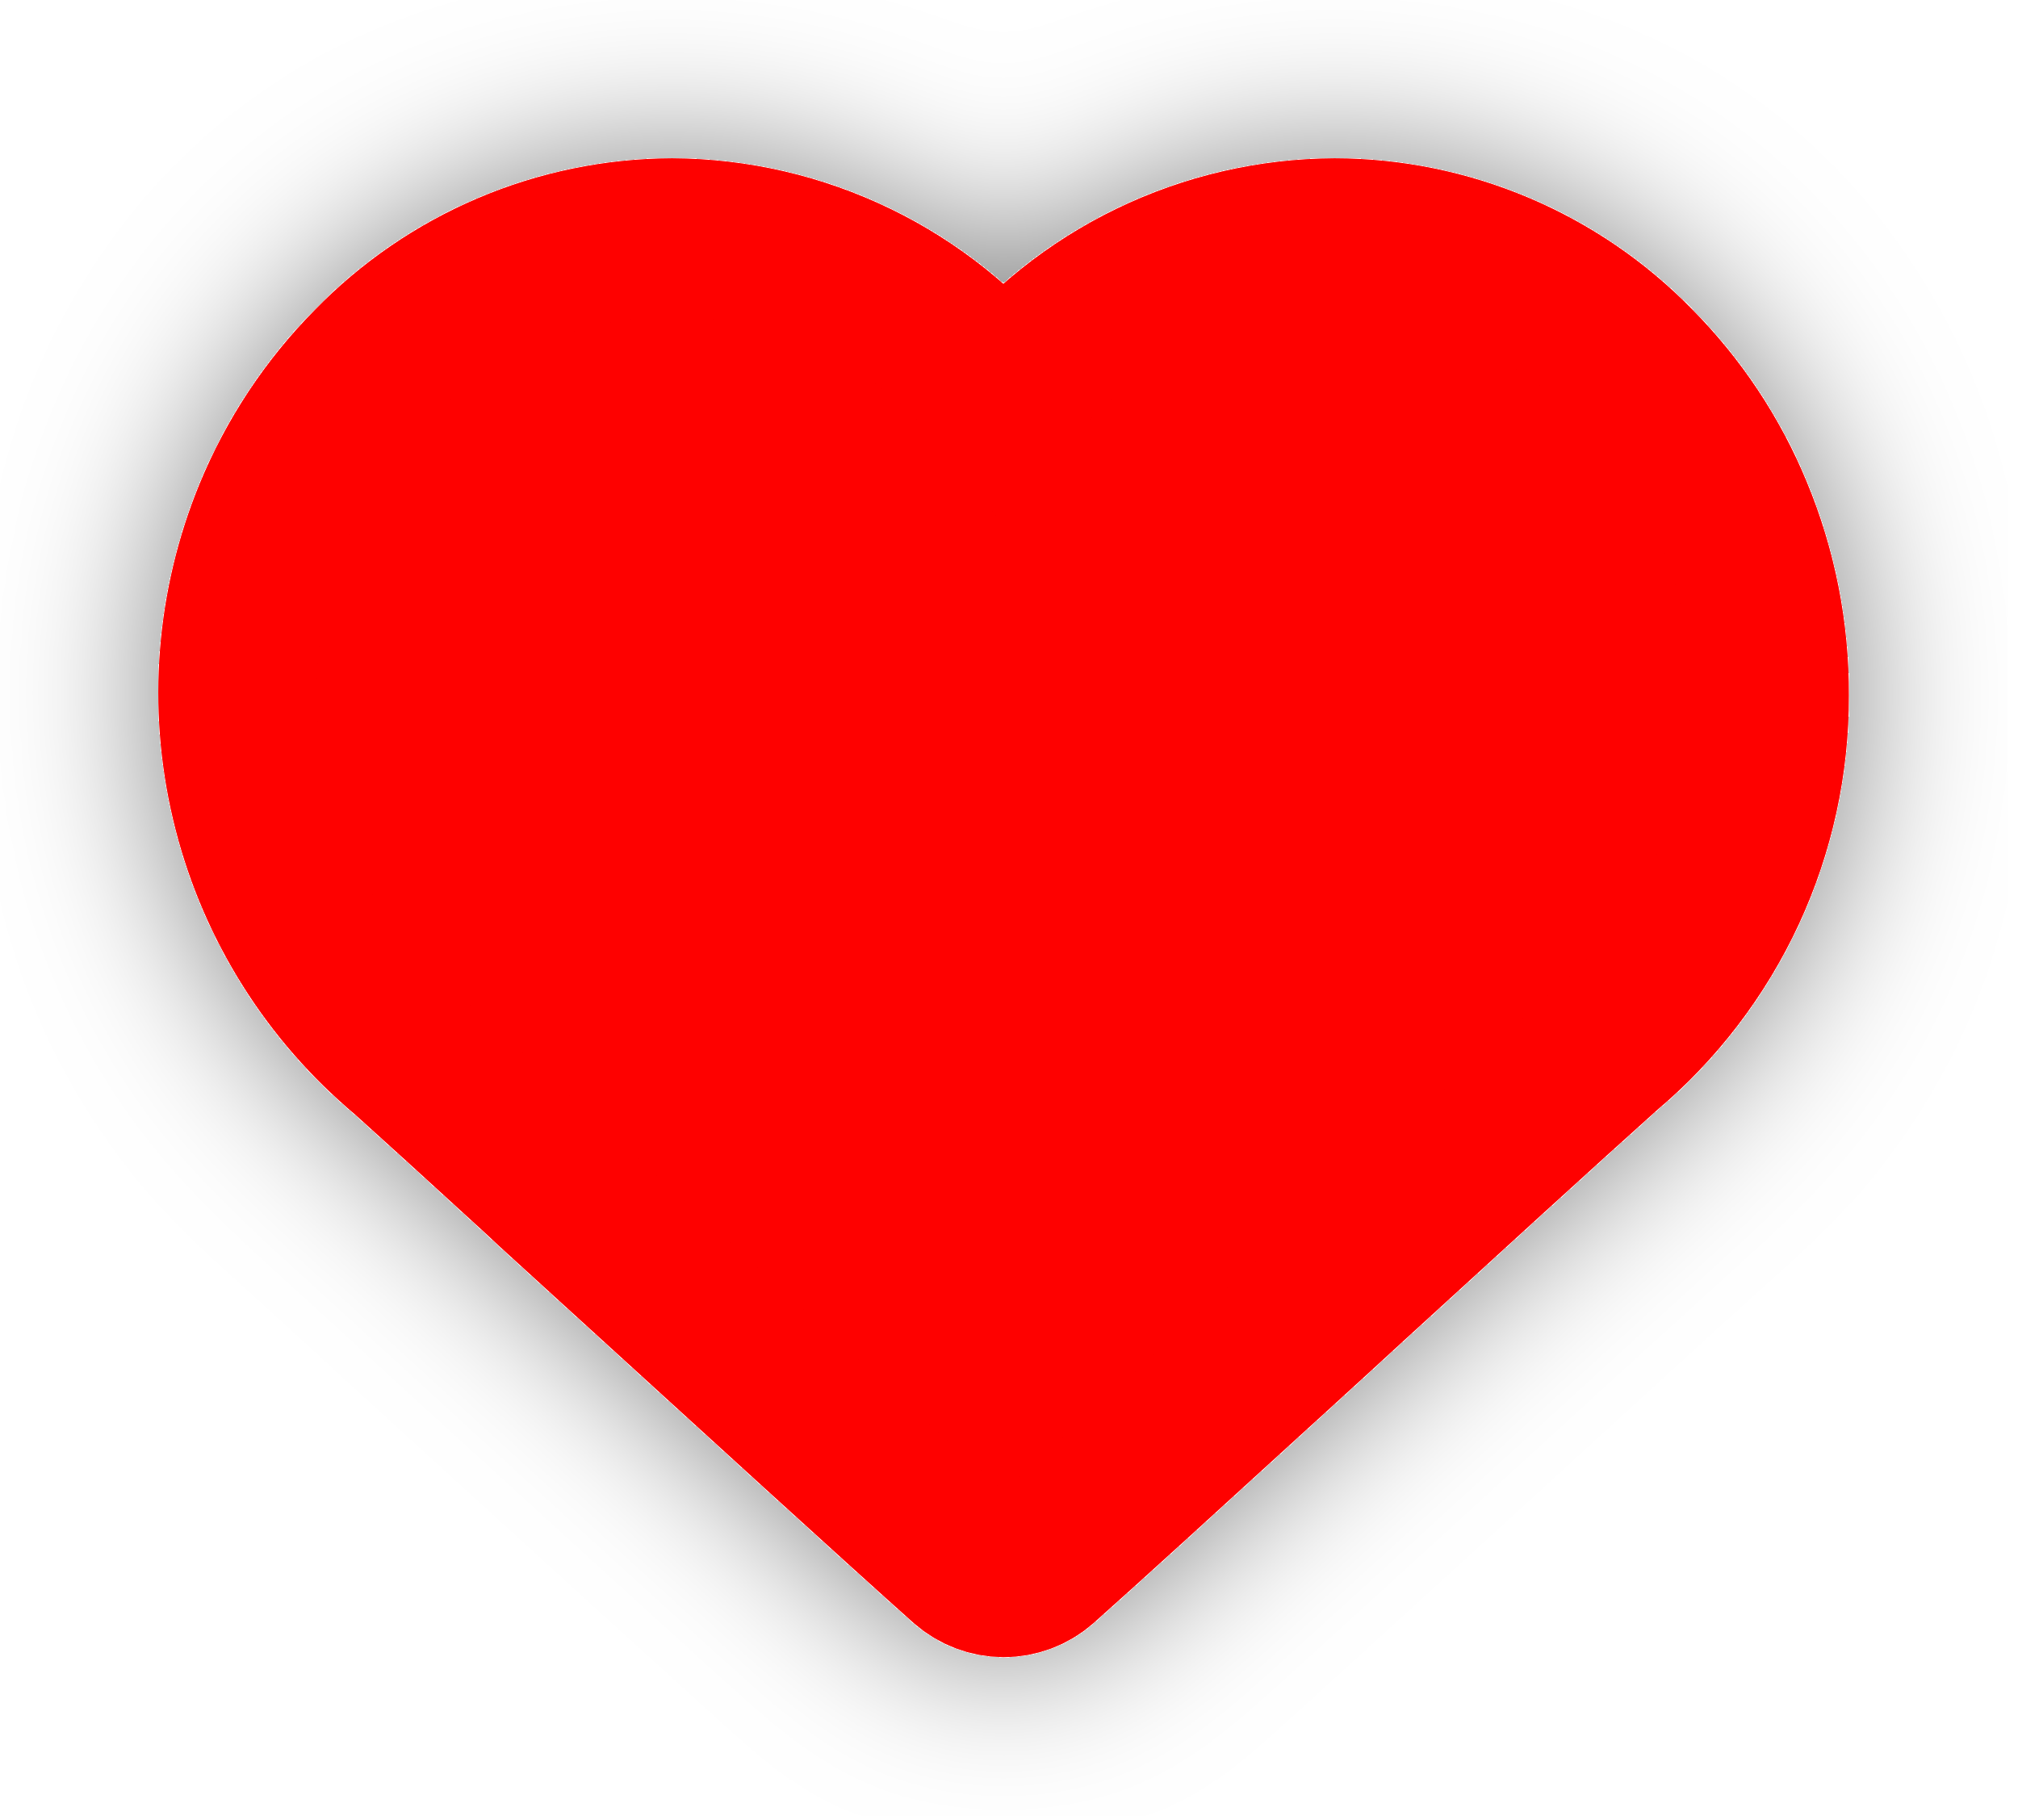
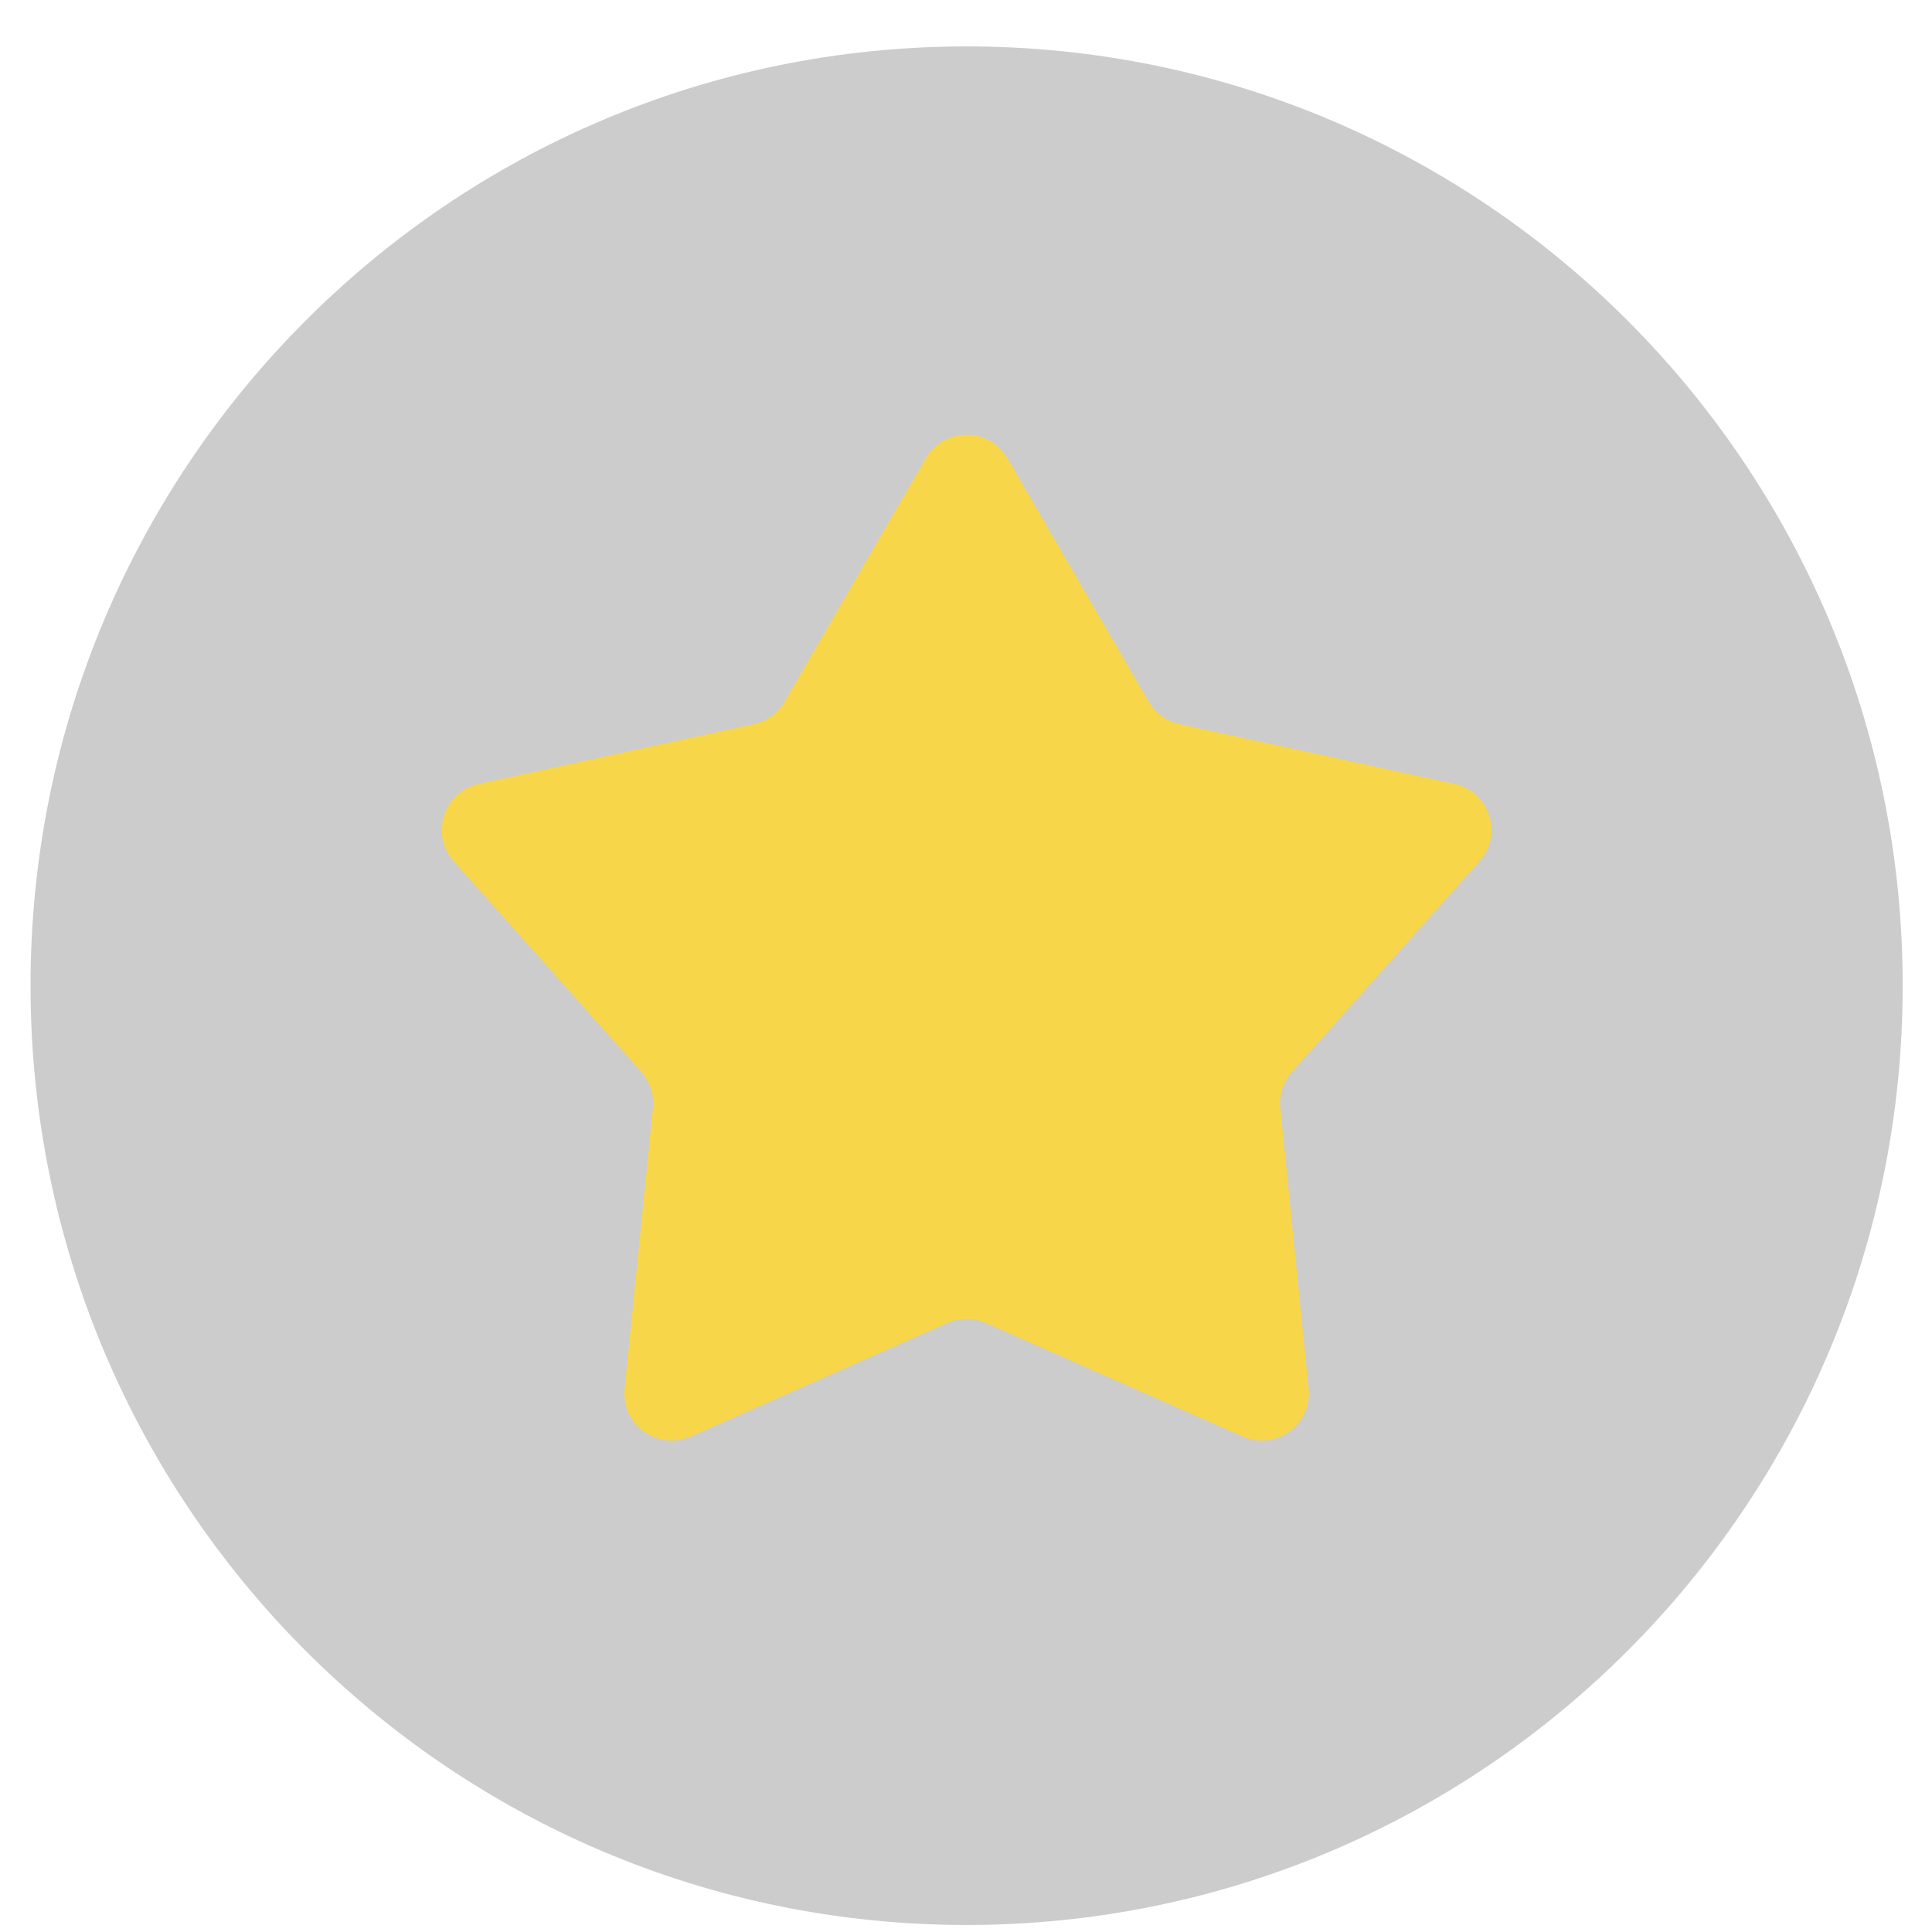
- <svg xmlns="http://www.w3.org/2000/svg" width="51" height="46" viewBox="0 0 51 46" fill="none">
-   <g filter="url(#filter0_d_88_29480)">
-     <path d="M25.361 39.887C25.015 39.884 24.681 39.758 24.42 39.53C22.777 38.066 18.979 34.595 15.626 31.536L14.679 30.672L13.968 30.023L13.623 29.7C12.094 28.3 10.887 27.2 10.423 26.785C10.314 26.685 10.207 26.593 10.103 26.505L10.085 26.488C8.209 24.854 6.892 22.674 6.32 20.253C5.747 17.832 5.947 15.293 6.892 12.992C7.469 11.59 8.314 10.314 9.381 9.237C10.369 8.218 11.55 7.407 12.856 6.851C14.161 6.295 15.565 6.006 16.983 6C18.594 6.007 20.182 6.376 21.631 7.078C23.081 7.78 24.354 8.799 25.357 10.058C26.361 8.799 27.635 7.78 29.084 7.078C30.534 6.376 32.122 6.007 33.732 6C35.149 6.003 36.551 6.289 37.856 6.841C39.161 7.393 40.343 8.199 41.332 9.213C42.397 10.285 43.242 11.555 43.817 12.952C44.425 14.417 44.734 15.989 44.726 17.575C44.733 19.284 44.364 20.973 43.646 22.523C42.927 24.074 41.877 25.447 40.569 26.547C39.02 27.935 36.431 30.303 34.147 32.393L33.167 33.293L31.983 34.375L31.959 34.396C29.526 36.619 27.425 38.538 26.304 39.534C26.043 39.762 25.708 39.887 25.361 39.887Z" fill="#FE0100" />
-     <path d="M25.361 39.887C25.015 39.884 24.681 39.758 24.42 39.53C22.777 38.066 18.979 34.595 15.626 31.536L14.679 30.672L13.968 30.023L13.623 29.7C12.094 28.3 10.887 27.2 10.423 26.785C10.314 26.685 10.207 26.593 10.103 26.505L10.085 26.488C8.209 24.854 6.892 22.674 6.32 20.253C5.747 17.832 5.947 15.293 6.892 12.992C7.469 11.59 8.314 10.314 9.381 9.237C10.369 8.218 11.55 7.407 12.856 6.851C14.161 6.295 15.565 6.006 16.983 6C18.594 6.007 20.182 6.376 21.631 7.078C23.081 7.78 24.354 8.799 25.357 10.058C26.361 8.799 27.635 7.78 29.084 7.078C30.534 6.376 32.122 6.007 33.732 6C35.149 6.003 36.551 6.289 37.856 6.841C39.161 7.393 40.343 8.199 41.332 9.213C42.397 10.285 43.242 11.555 43.817 12.952C44.425 14.417 44.734 15.989 44.726 17.575C44.733 19.284 44.364 20.973 43.646 22.523C42.927 24.074 41.877 25.447 40.569 26.547C39.02 27.935 36.431 30.303 34.147 32.393L33.167 33.293L31.983 34.375L31.959 34.396C29.526 36.619 27.425 38.538 26.304 39.534C26.043 39.762 25.708 39.887 25.361 39.887Z" stroke="#FE0100" stroke-width="4" stroke-miterlimit="10" />
-   </g>
-   <defs>
-     <filter id="filter0_d_88_29480" x="0" y="-4.57764e-05" width="50.727" height="45.887" filterUnits="userSpaceOnUse" color-interpolation-filters="sRGB">
-       <feFlood flood-opacity="0" result="BackgroundImageFix" />
-       <feColorMatrix in="SourceAlpha" type="matrix" values="0 0 0 0 0 0 0 0 0 0 0 0 0 0 0 0 0 0 127 0" result="hardAlpha" />
-       <feOffset />
-       <feGaussianBlur stdDeviation="2" />
-       <feComposite in2="hardAlpha" operator="out" />
-       <feColorMatrix type="matrix" values="0 0 0 0 0 0 0 0 0 0 0 0 0 0 0 0 0 0 0.5 0" />
-       <feBlend mode="normal" in2="BackgroundImageFix" result="effect1_dropShadow_88_29480" />
-       <feBlend mode="normal" in="SourceGraphic" in2="effect1_dropShadow_88_29480" result="shape" />
-     </filter>
-   </defs>
+ <svg xmlns="http://www.w3.org/2000/svg" width="41" height="41" viewBox="0 0 41 41" fill="none">
+   <ellipse opacity="0.2" cx="20.513" cy="20.918" rx="19.865" ry="19.933" fill="black" />
+   <path d="M19.648 9.723C20.034 9.059 20.993 9.059 21.378 9.723L24.379 14.892C24.52 15.135 24.756 15.307 25.031 15.367L30.863 16.634C31.611 16.797 31.906 17.705 31.397 18.276L27.418 22.745C27.232 22.954 27.142 23.232 27.17 23.511L27.771 29.47C27.848 30.232 27.073 30.795 26.372 30.484L20.918 28.073C20.66 27.959 20.366 27.959 20.109 28.073L14.655 30.484C13.954 30.795 13.179 30.232 13.255 29.47L13.857 23.511C13.885 23.232 13.795 22.954 13.609 22.745L9.629 18.276C9.12 17.705 9.416 16.797 10.164 16.634L15.996 15.367C16.27 15.307 16.507 15.135 16.648 14.892L19.648 9.723Z" fill="#F7D749" />
</svg>
